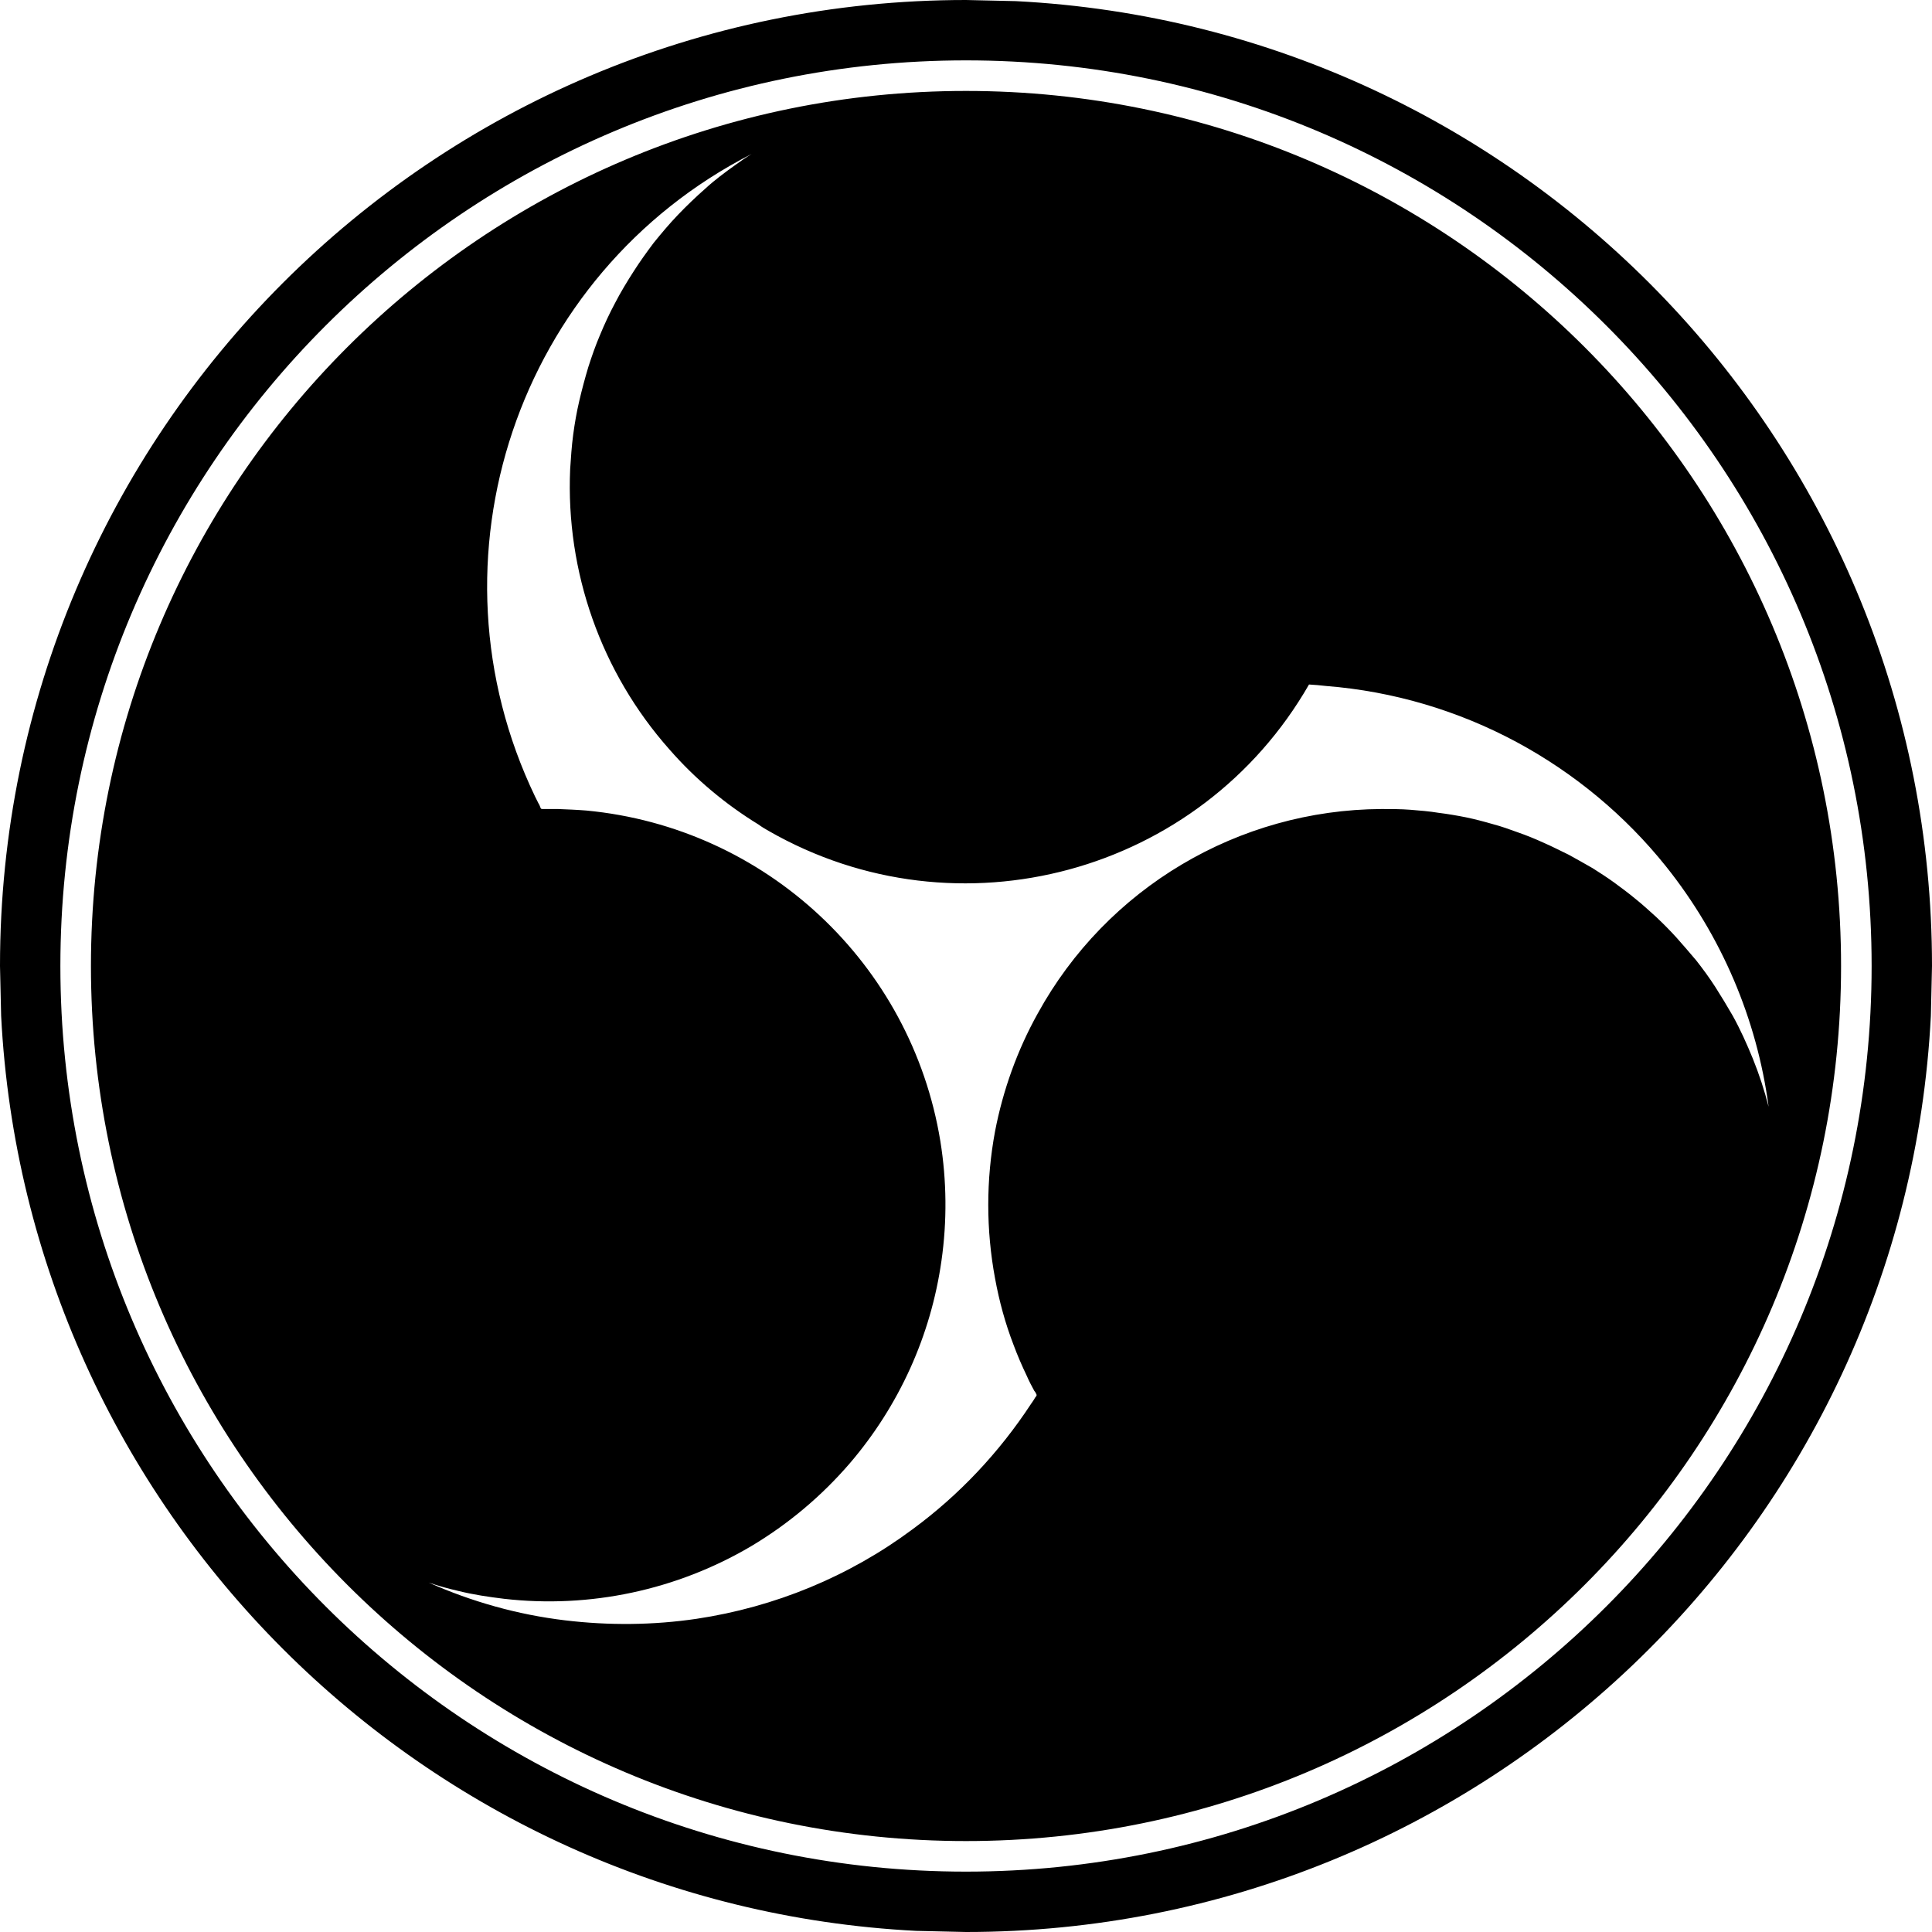
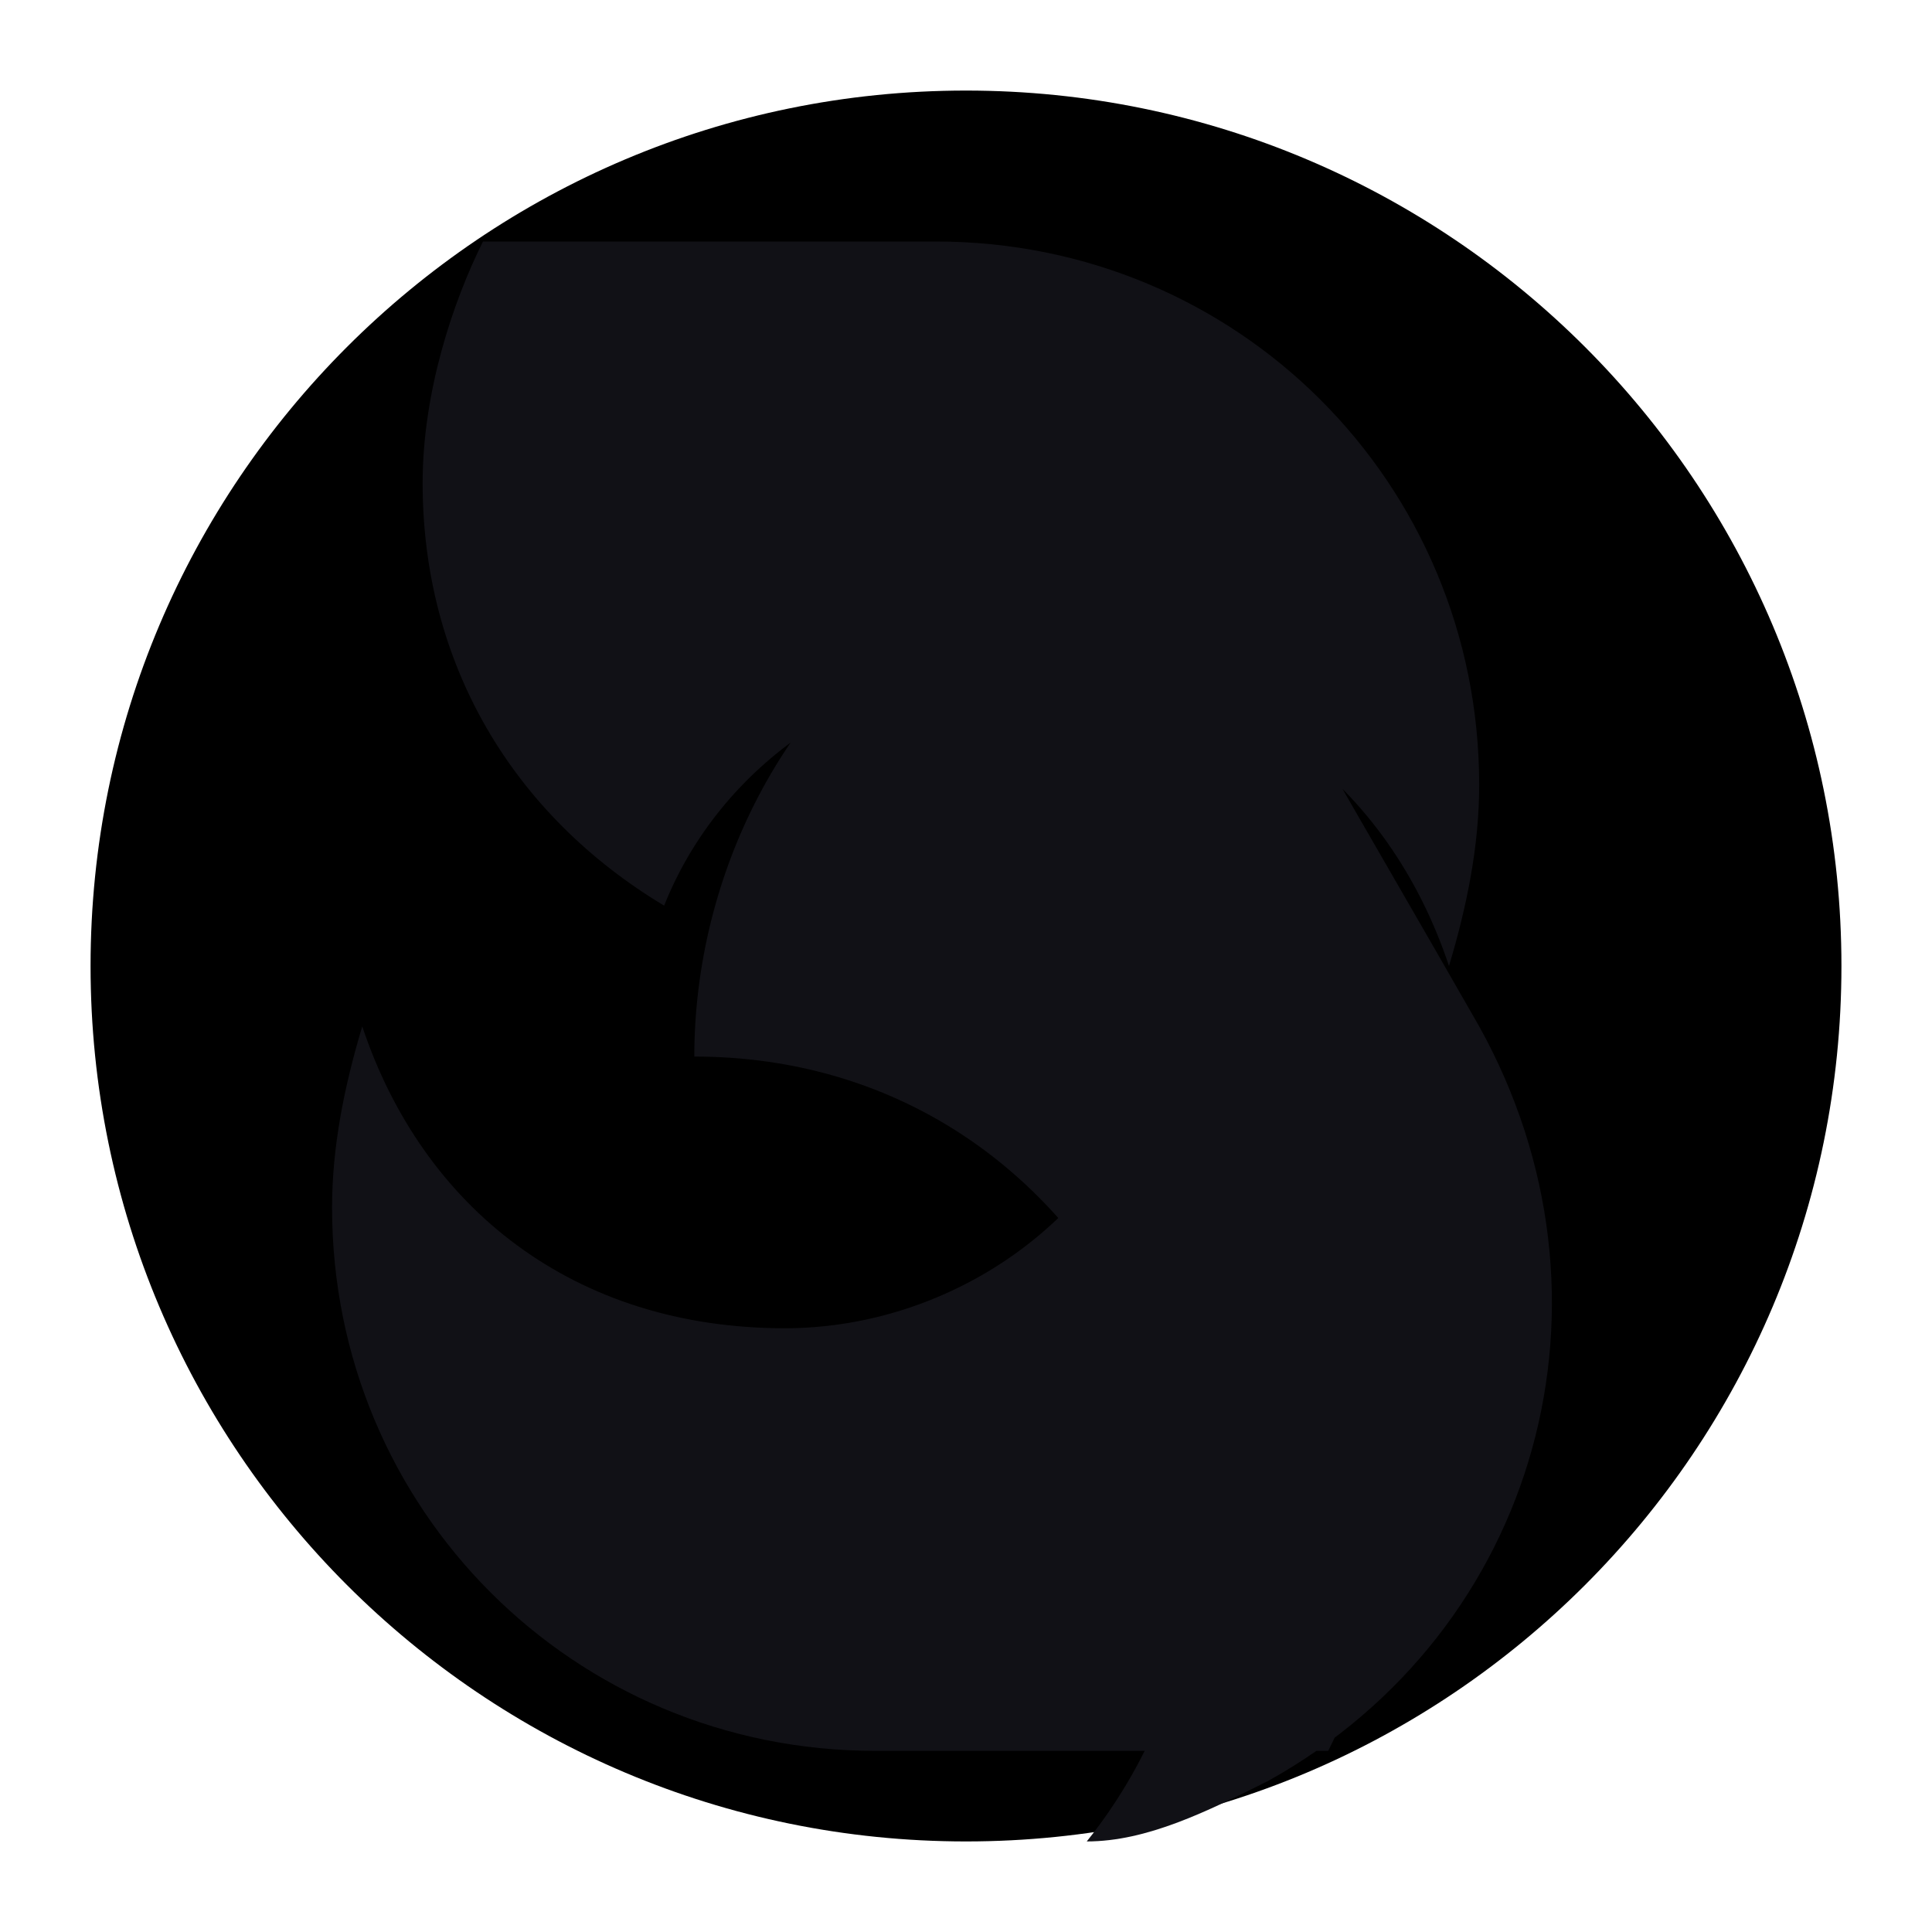
- <svg xmlns="http://www.w3.org/2000/svg" viewBox="0 0 512 512" role="img" aria-label="OBS Studio">
-   <path fill="currentColor" d="M269.2 .3C404.5 7.2 512 119 512 256l-.3 13.2C504.8 404.5 392.9 512 256 512l-13.2-.3C112 505 7 400.1 .3 269.2L0 256C0 114.6 114.6 0 256 0l13.2 .3zM256 16a240 240 0 1 0 0 480 240 240 0 1 0 0-480zm0 471.9a231.9 231.9 0 1 1 0-463.8 231.9 231.9 0 1 1 0 463.8zM199.2 40.8c-62.2 31.8-87.6 107.4-57.4 170.3 .3 .6 .6 1.2 .9 1.8 .2 .3 .3 .5 .4 .8 .1 .2 .1 .3 .2 .5 .2 .2 .2 .2 .5 .2l4.1 0c2.5 .1 5 .2 7.5 .4 47.5 4.5 86.1 40.5 93.8 87.6 1.7 10.5 1.8 21.2 .3 31.7-2.8 19.8-11.2 38.4-24.3 53.7-7.5 8.7-16.3 16.1-26.2 22-19.7 11.6-42.7 16.5-65.4 13.9-4.1-.5-8.2-1.1-12.2-2.1-2.6-.6-5.2-1.3-7.8-2.2 11.5 5.1 23.6 8.5 36.1 10 11.6 1.4 23.4 1.3 34.9-.4 20.7-3.1 40.4-11.2 57.2-23.7 12.4-9.1 23-20.4 31.4-33.2 .4-.6 .8-1.1 1.1-1.7 .2-.2 .5-.6 .4-.8-.2-.4-.3-.7-.6-1-.7-1.3-1.4-2.6-2-4-1.3-2.7-2.5-5.5-3.5-8.2-2.2-5.7-3.8-11.6-4.9-17.6-2.4-12.9-2.4-26.1 0-39 2.1-10.9 5.9-21.5 11.3-31.2 18.3-33.3 53.2-54 91.1-54.2 2.6 0 5.1 0 7.7 .2 2.5 .2 5 .4 7.4 .8 2.4 .3 4.8 .7 7.3 1.2 2.4 .5 4.7 1.1 7.1 1.8 2.3 .6 4.5 1.4 6.7 2.2 2.3 .8 4.5 1.7 6.7 2.7 2.3 1 4.4 2.1 6.7 3.2 2.2 1.2 4.3 2.4 6.4 3.6 1.9 1.2 3.9 2.5 5.7 3.8 1.9 1.4 3.8 2.8 5.6 4.3 1.9 1.5 3.7 3.2 5.5 4.8 1.9 1.8 3.7 3.6 5.5 5.6 1.7 1.9 3.4 3.9 5.1 5.9 1.8 2.3 3.5 4.6 5.1 7.1 1.6 2.5 3.1 5 4.6 7.6 2 3.6 3.7 7.4 5.3 11.3 1.7 4.2 3.1 8.5 4.2 12.8-3.1-23.3-12.5-45.3-27.2-63.7-10.8-13.5-24.3-24.7-39.5-32.9-15.6-8.4-32.8-13.5-50.5-14.9-1.6-.2-3.1-.3-4.6-.4-28.8 50.2-93 67.6-143.2 38.8-.9-.5-1.9-1.1-2.7-1.7-8.8-5.4-16.8-12.1-23.6-19.9-18.1-20.4-27.5-47.1-26.3-74.3 .2-3.1 .4-6.1 .8-9.1s.9-5.9 1.6-8.9c.7-3 1.5-6 2.4-9 .9-2.8 1.9-5.7 3.1-8.5 1.2-2.9 2.5-5.7 4-8.5 1.5-2.9 3.2-5.7 5-8.5 1.6-2.5 3.4-5 5.2-7.4 2.1-2.6 4.2-5.1 6.5-7.5 2.3-2.4 4.7-4.7 7.2-6.9 2.5-2.3 5.2-4.3 8-6.3 1.4-1 2.8-2 4.3-2.9z" />
+ <svg xmlns="http://www.w3.org/2000/svg" viewBox="0 0 64 64" role="img" aria-label="OBS Studio">
+   <circle cx="32" cy="32" r="29" fill="currentColor" />
+   <path fill="#111116" d="M31 8c10 0 18 8 18 18 0 2-.4 4-1 6-2-6-7-10-14-10-5 0-10 3-12 8-5-3-8-8-8-14 0-3 1-6 2-8 4 0 9 0 15 0zm18 26c5 9 2 20-7 25-2 1-4 2-6 2 4-5 5-12 1-18-3-5-8-8-14-8 0-6 3-12 8-15 3-2 6-2 9-2 2 4 5 9 9 16zM29 58C19 58 11 50 11 40c0-2 .4-4 1-6 2 6 7 10 14 10 5 0 10-3 12-8 5 3 8 8 8 14 0 3-1 6-2 8-5 0-10 0-15 0z" />
</svg>
